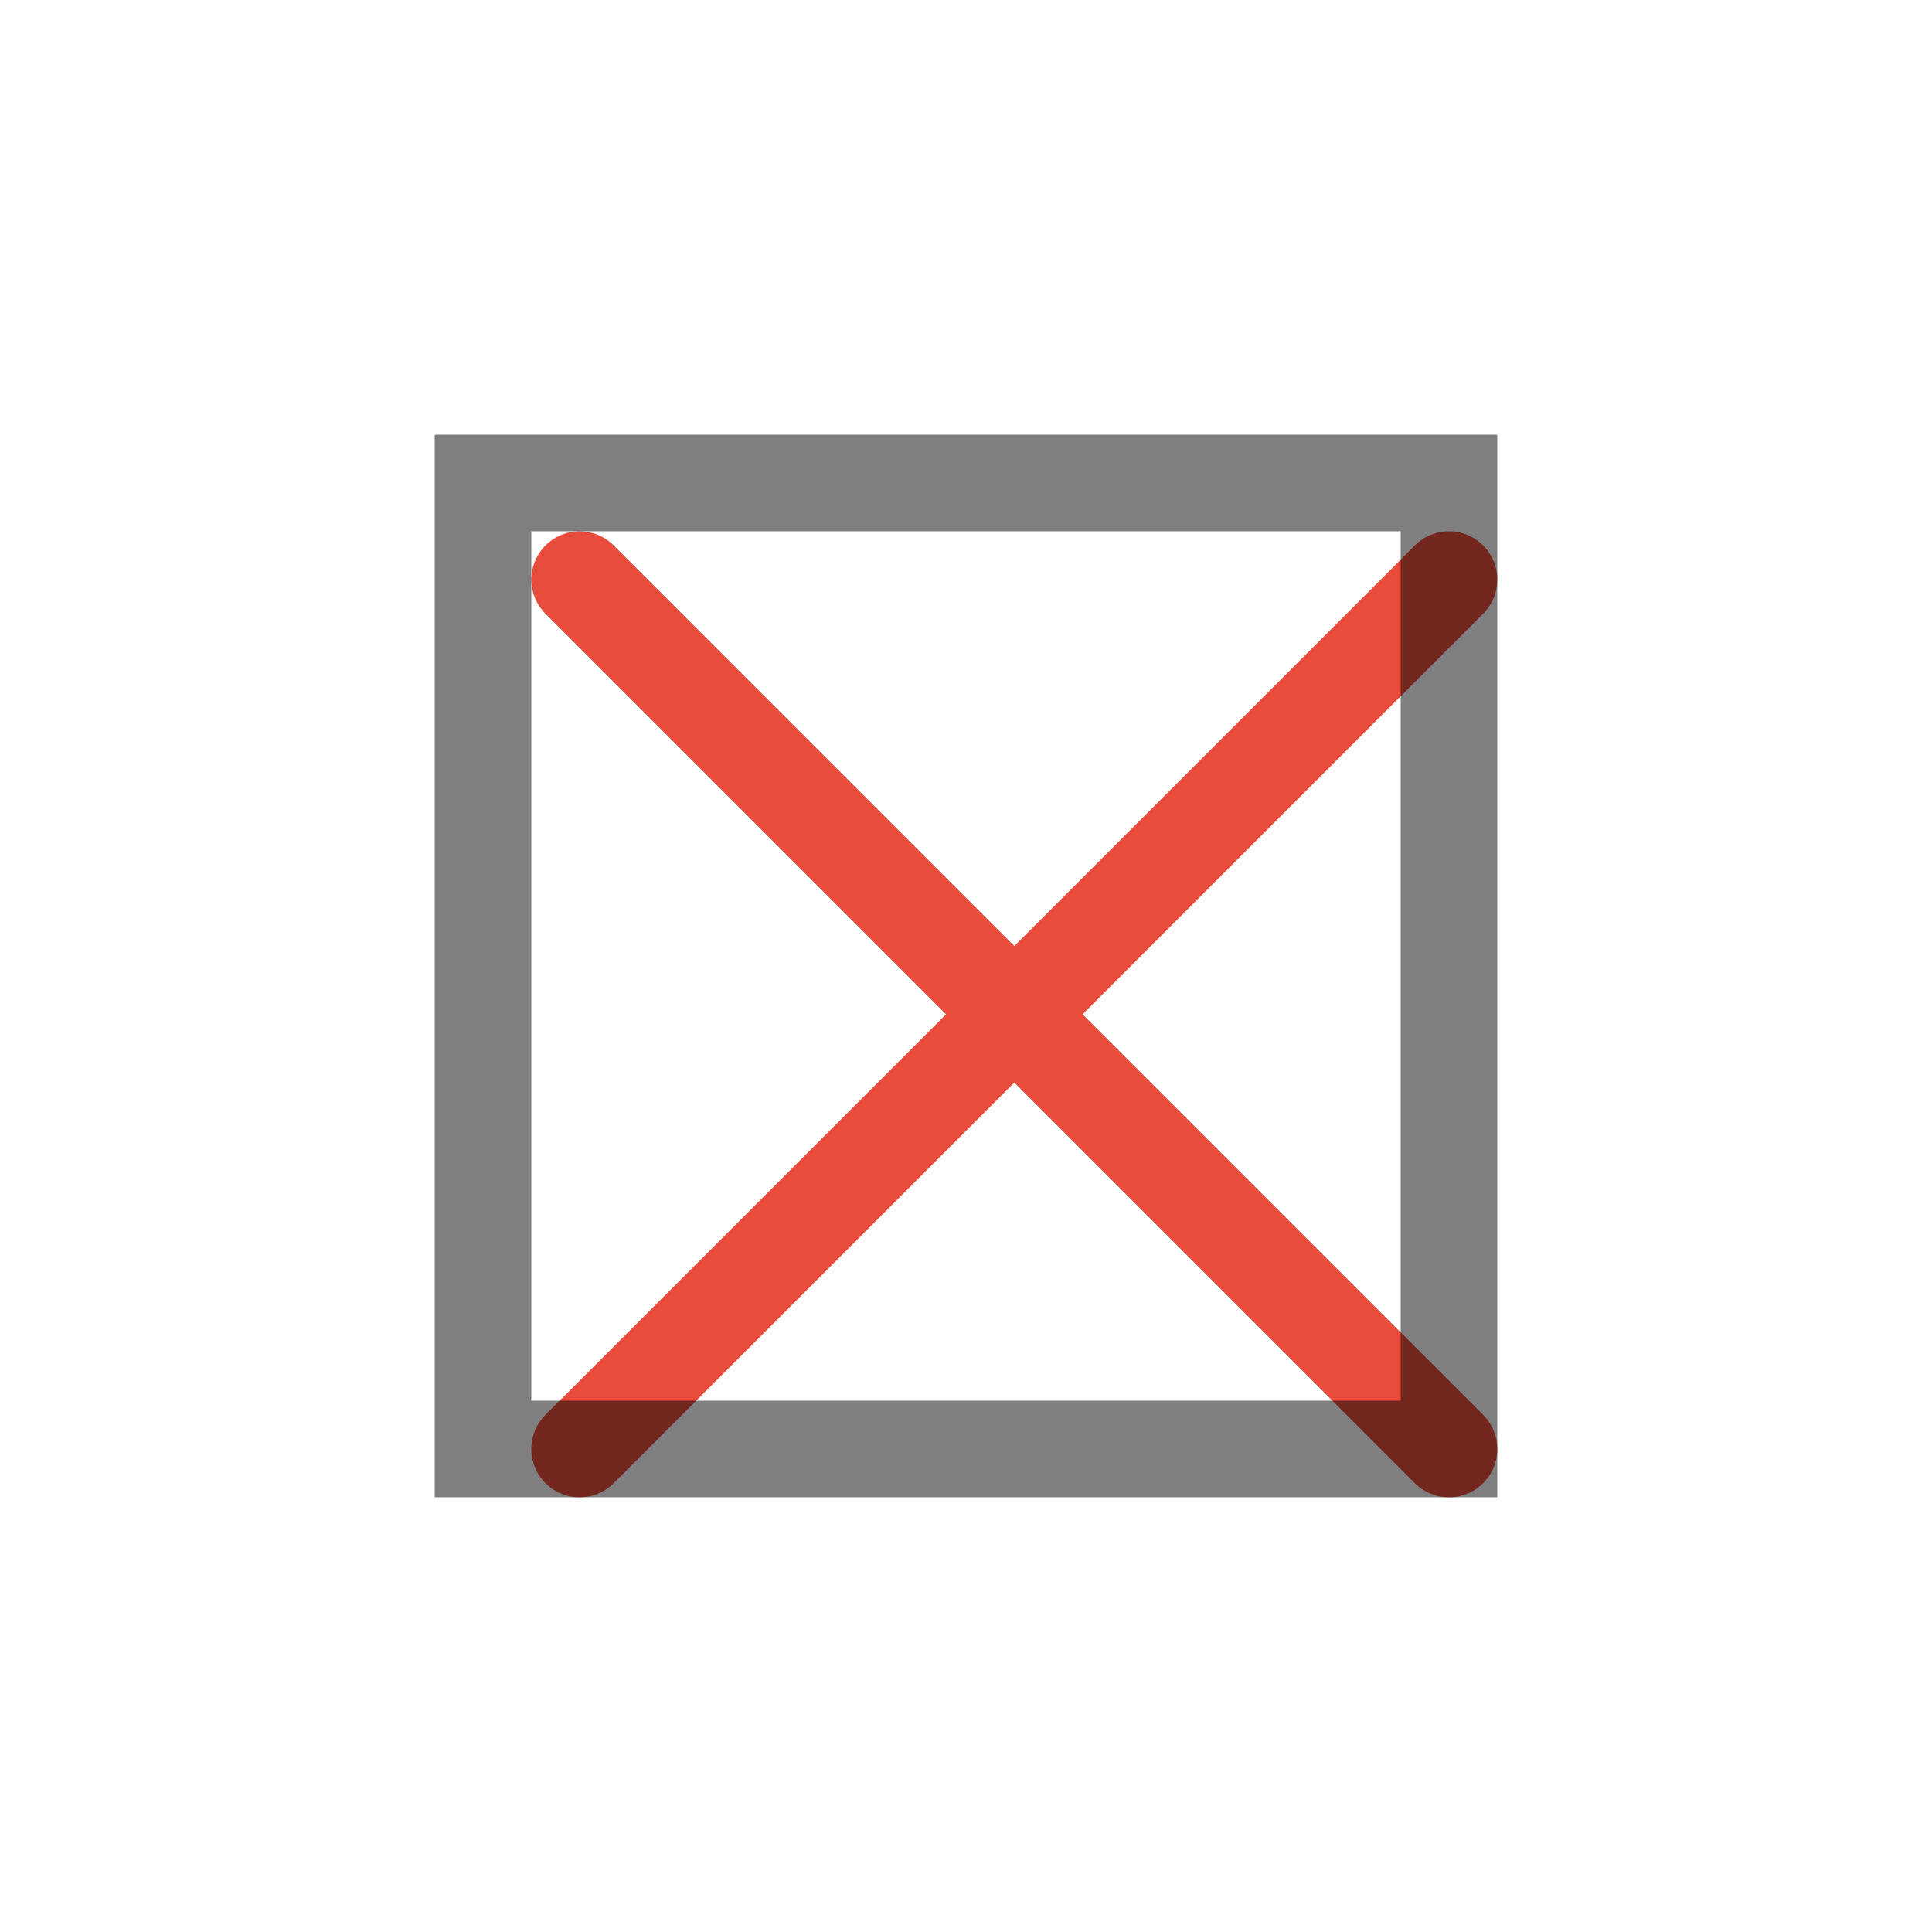
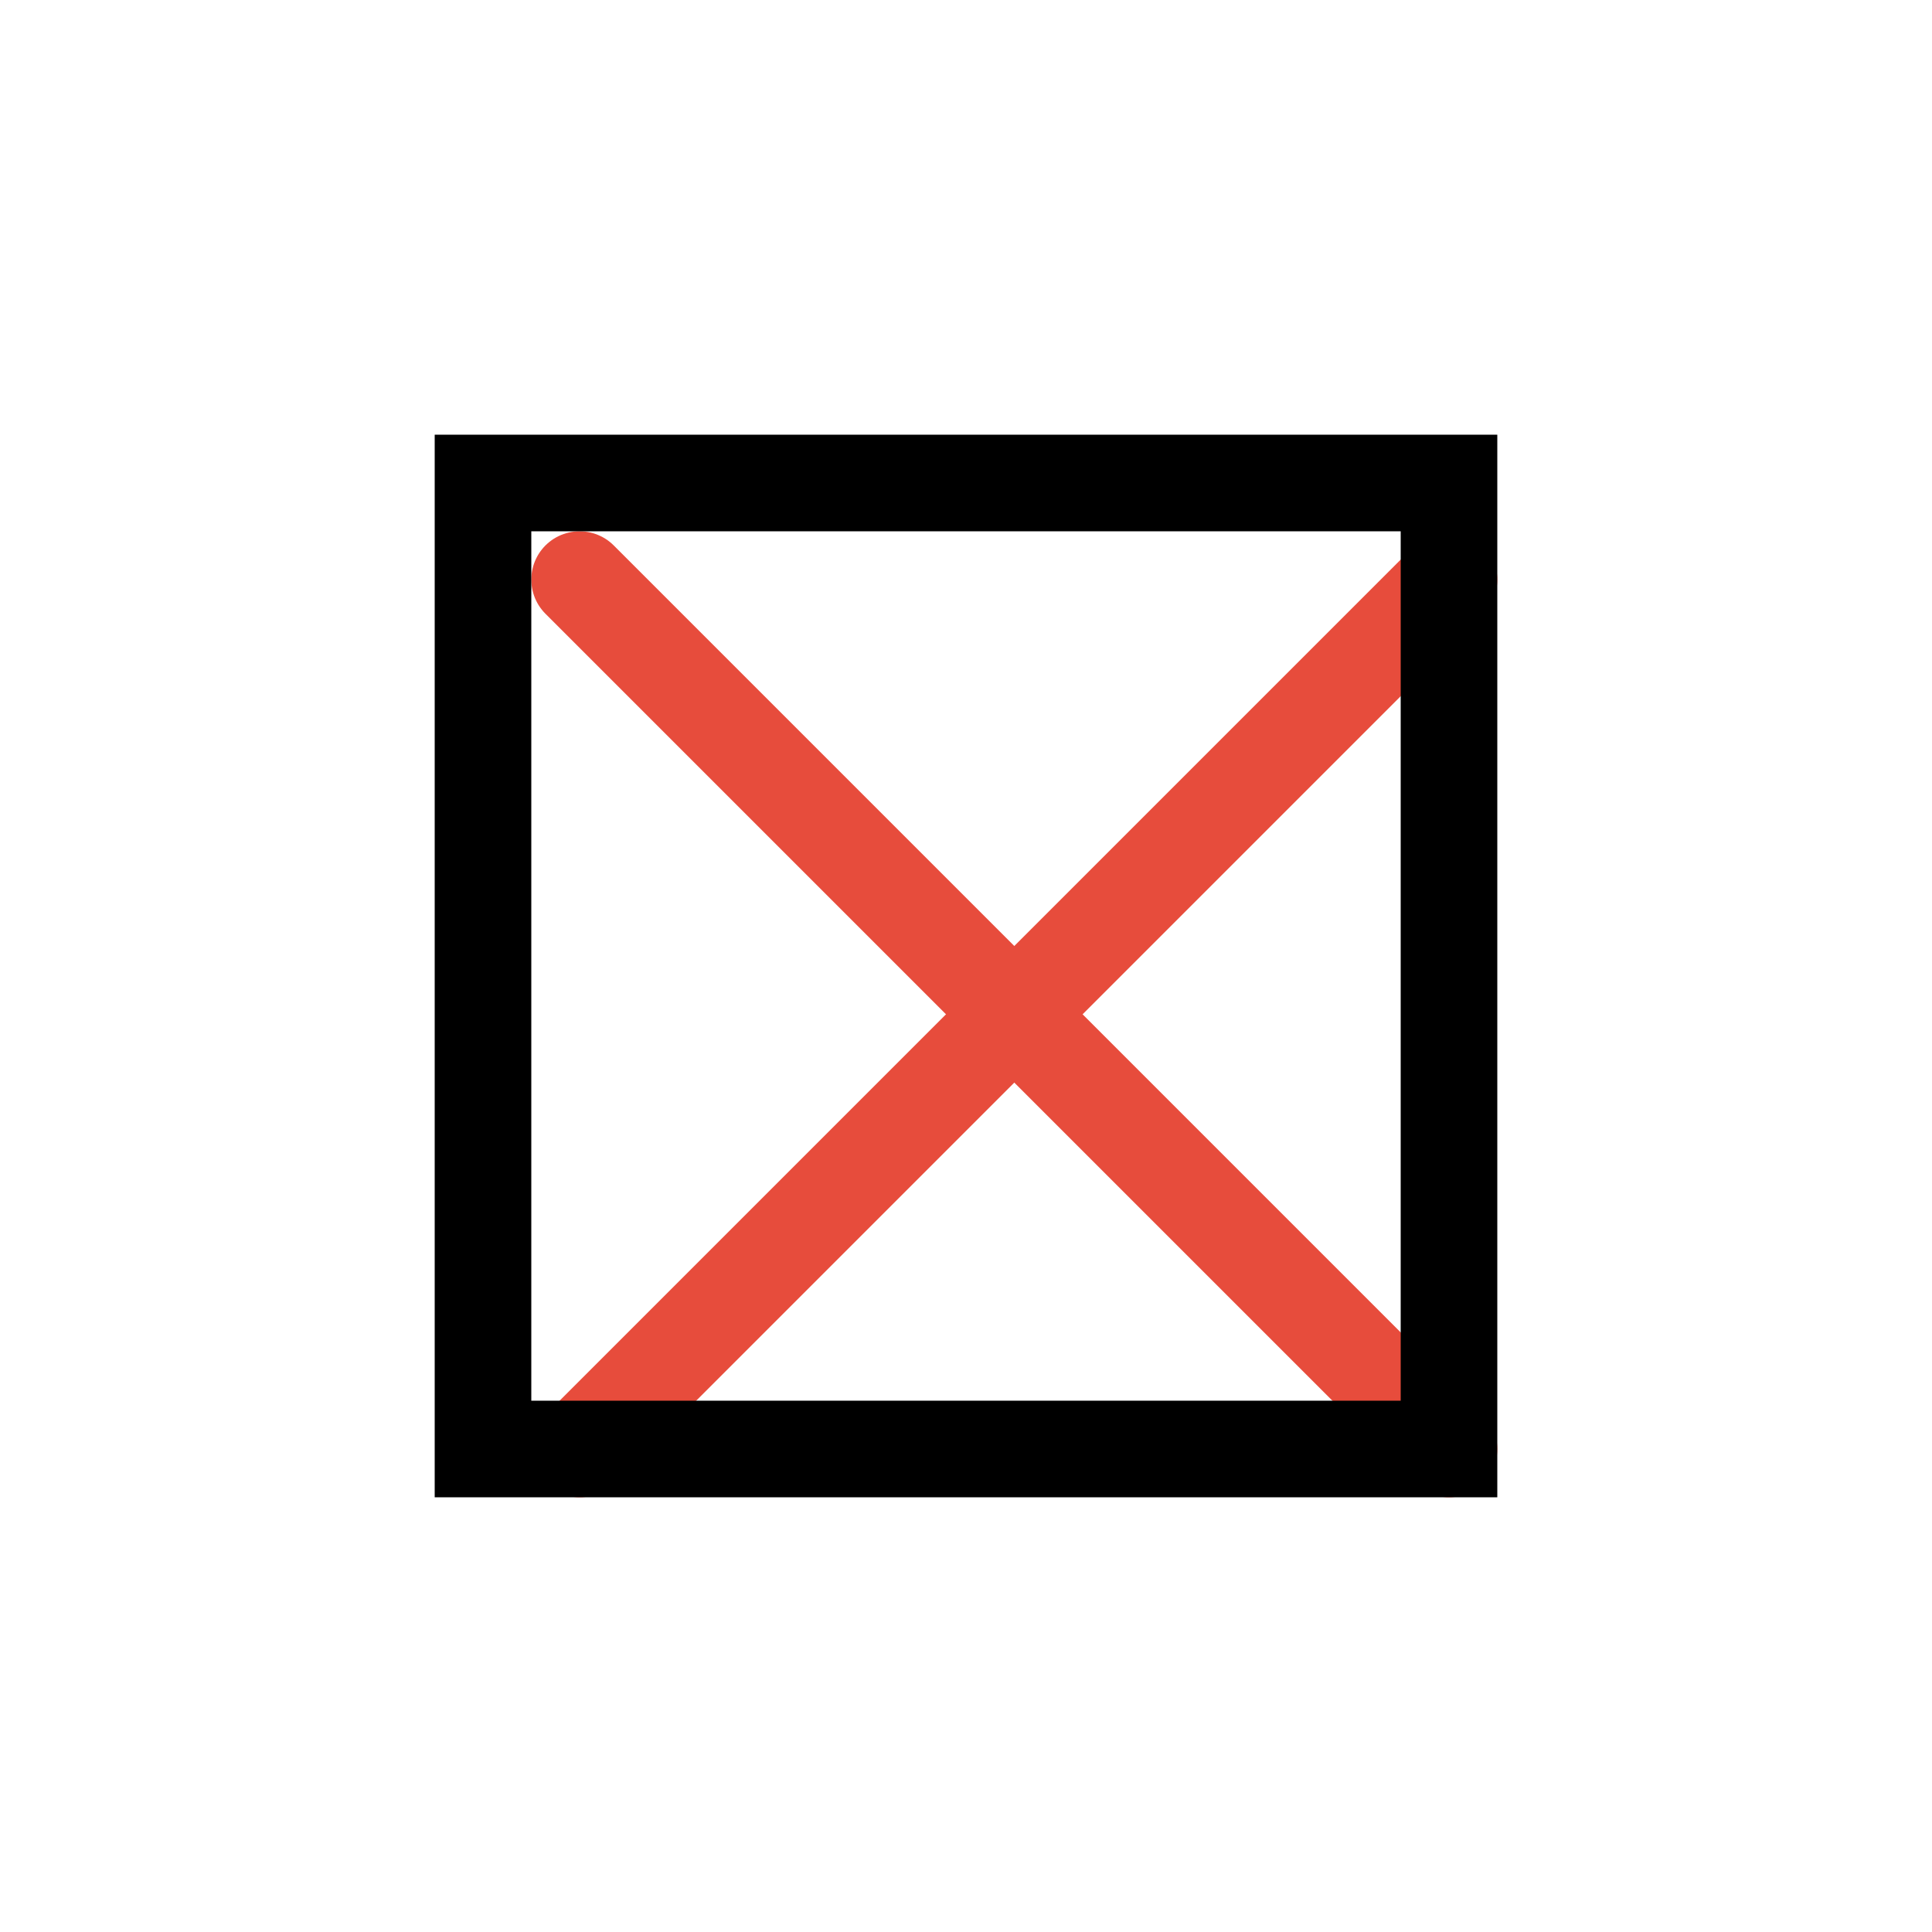
<svg xmlns="http://www.w3.org/2000/svg" version="1.1" baseProfile="full" width="20" height="20">
  <line x1="6" y1="6" x2="15" y2="15" style="stroke:rgb(231,76,60);stroke-width:1" stroke-linecap="round" />
  <line x1="15" y1="6" x2="6" y2="15" style="stroke:rgb(231,76,60);stroke-width:1" stroke-linecap="round" />
-   <rect x="5" y="5" width="10" height="10" style="fill:transparent;stroke-width:1;stroke:rgba(0,0,0,0.5)" />
+   <rect x="5" y="5" width="10" height="10" style="fill:transparent;stroke-width:1;stroke:rgb(0,0,0)" />
</svg>
